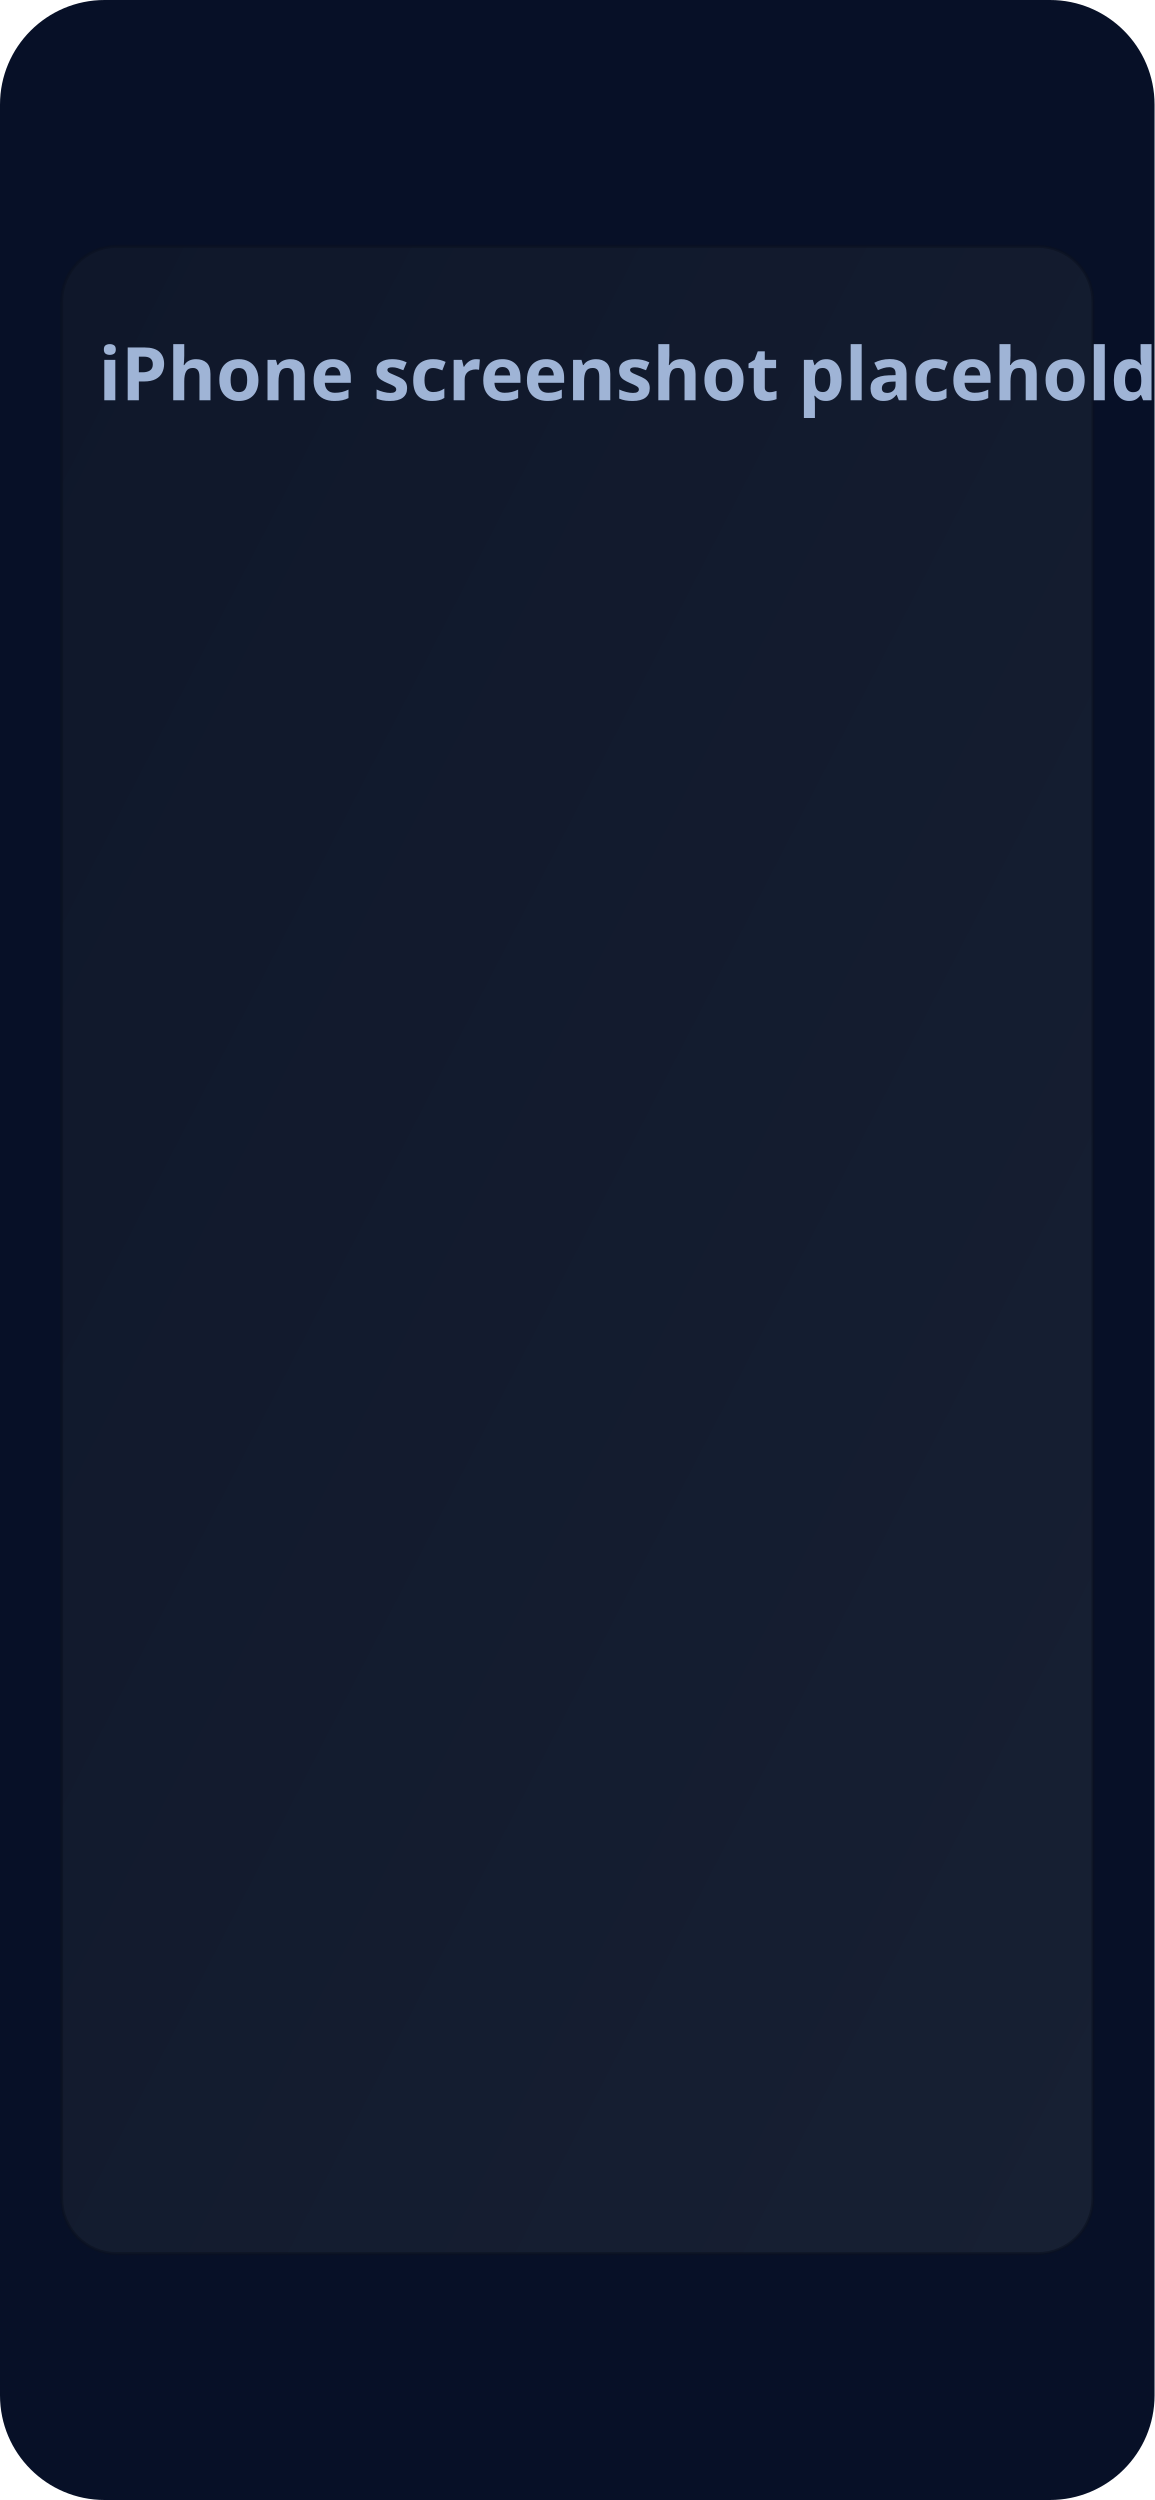
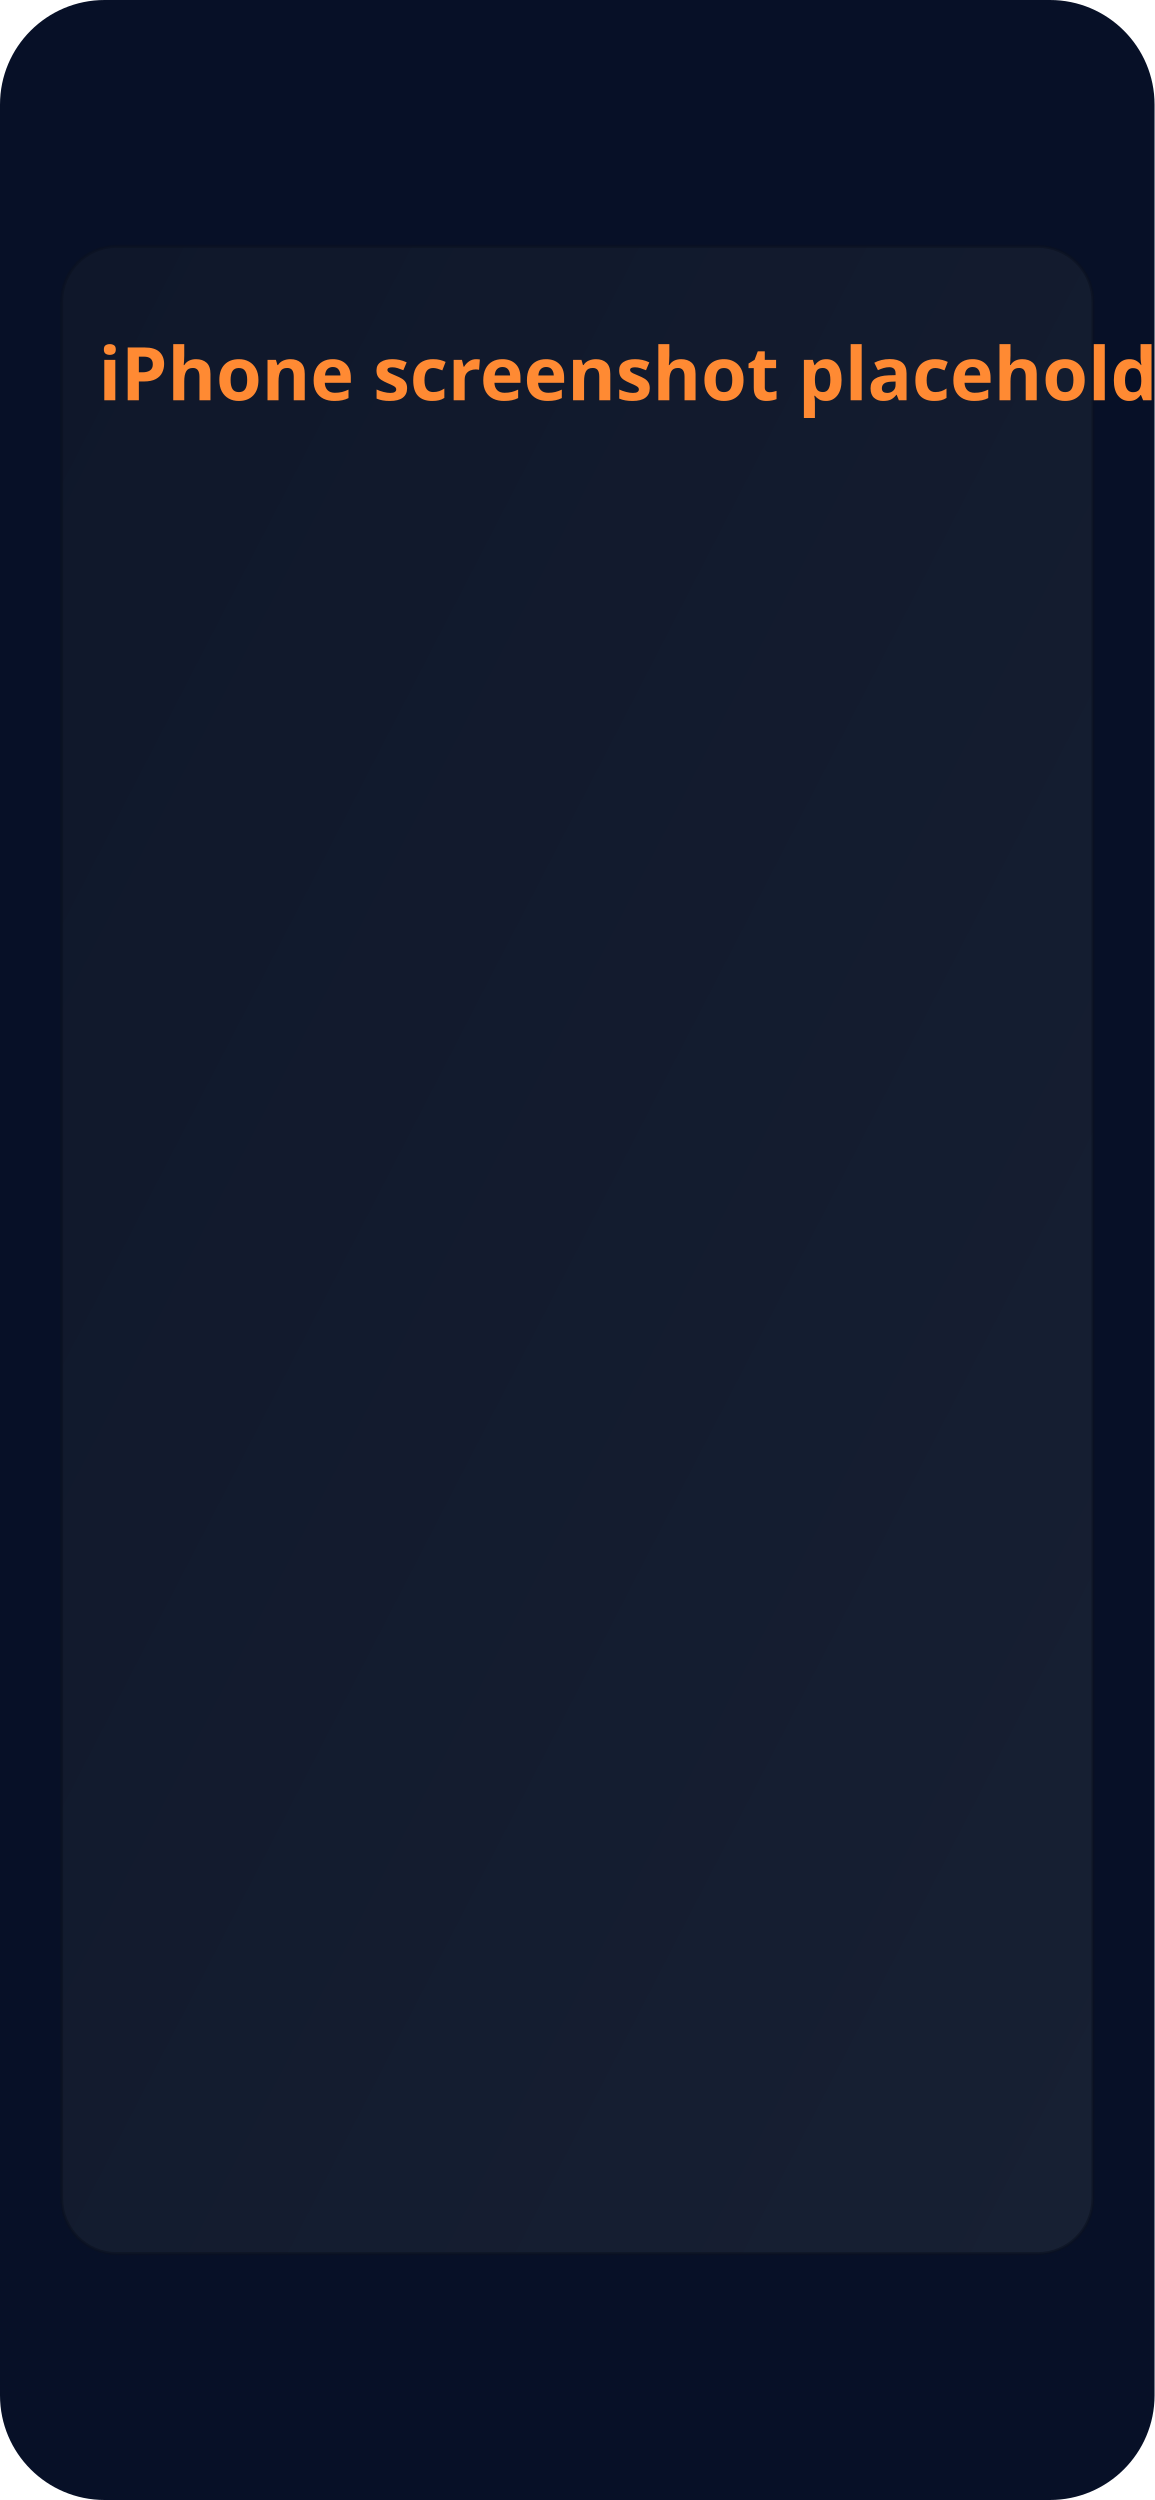
<svg xmlns="http://www.w3.org/2000/svg" viewBox="0 0 375 812" width="375" height="812">
  <rect rx="34" width="375" height="812" fill="#071027" />
  <rect x="20" y="80" width="335" height="652" rx="18" fill="url(#g)" stroke="#0b1220" stroke-opacity="0.6" />
  <defs>
    <linearGradient id="g" x1="0" x2="1" y1="0" y2="1">
      <stop offset="0%" stop-color="#0f172a" />
      <stop offset="100%" stop-color="#172033" />
    </linearGradient>
  </defs>
-   <g fill="#9fb4d6" font-family="sans-serif" font-weight="700" font-size="24">
+   <g fill="#ff8a33" font-family="sans-serif" font-weight="700" font-size="24">
    <text x="32" y="130">iPhone screenshot placeholder</text>
  </g>
</svg>
